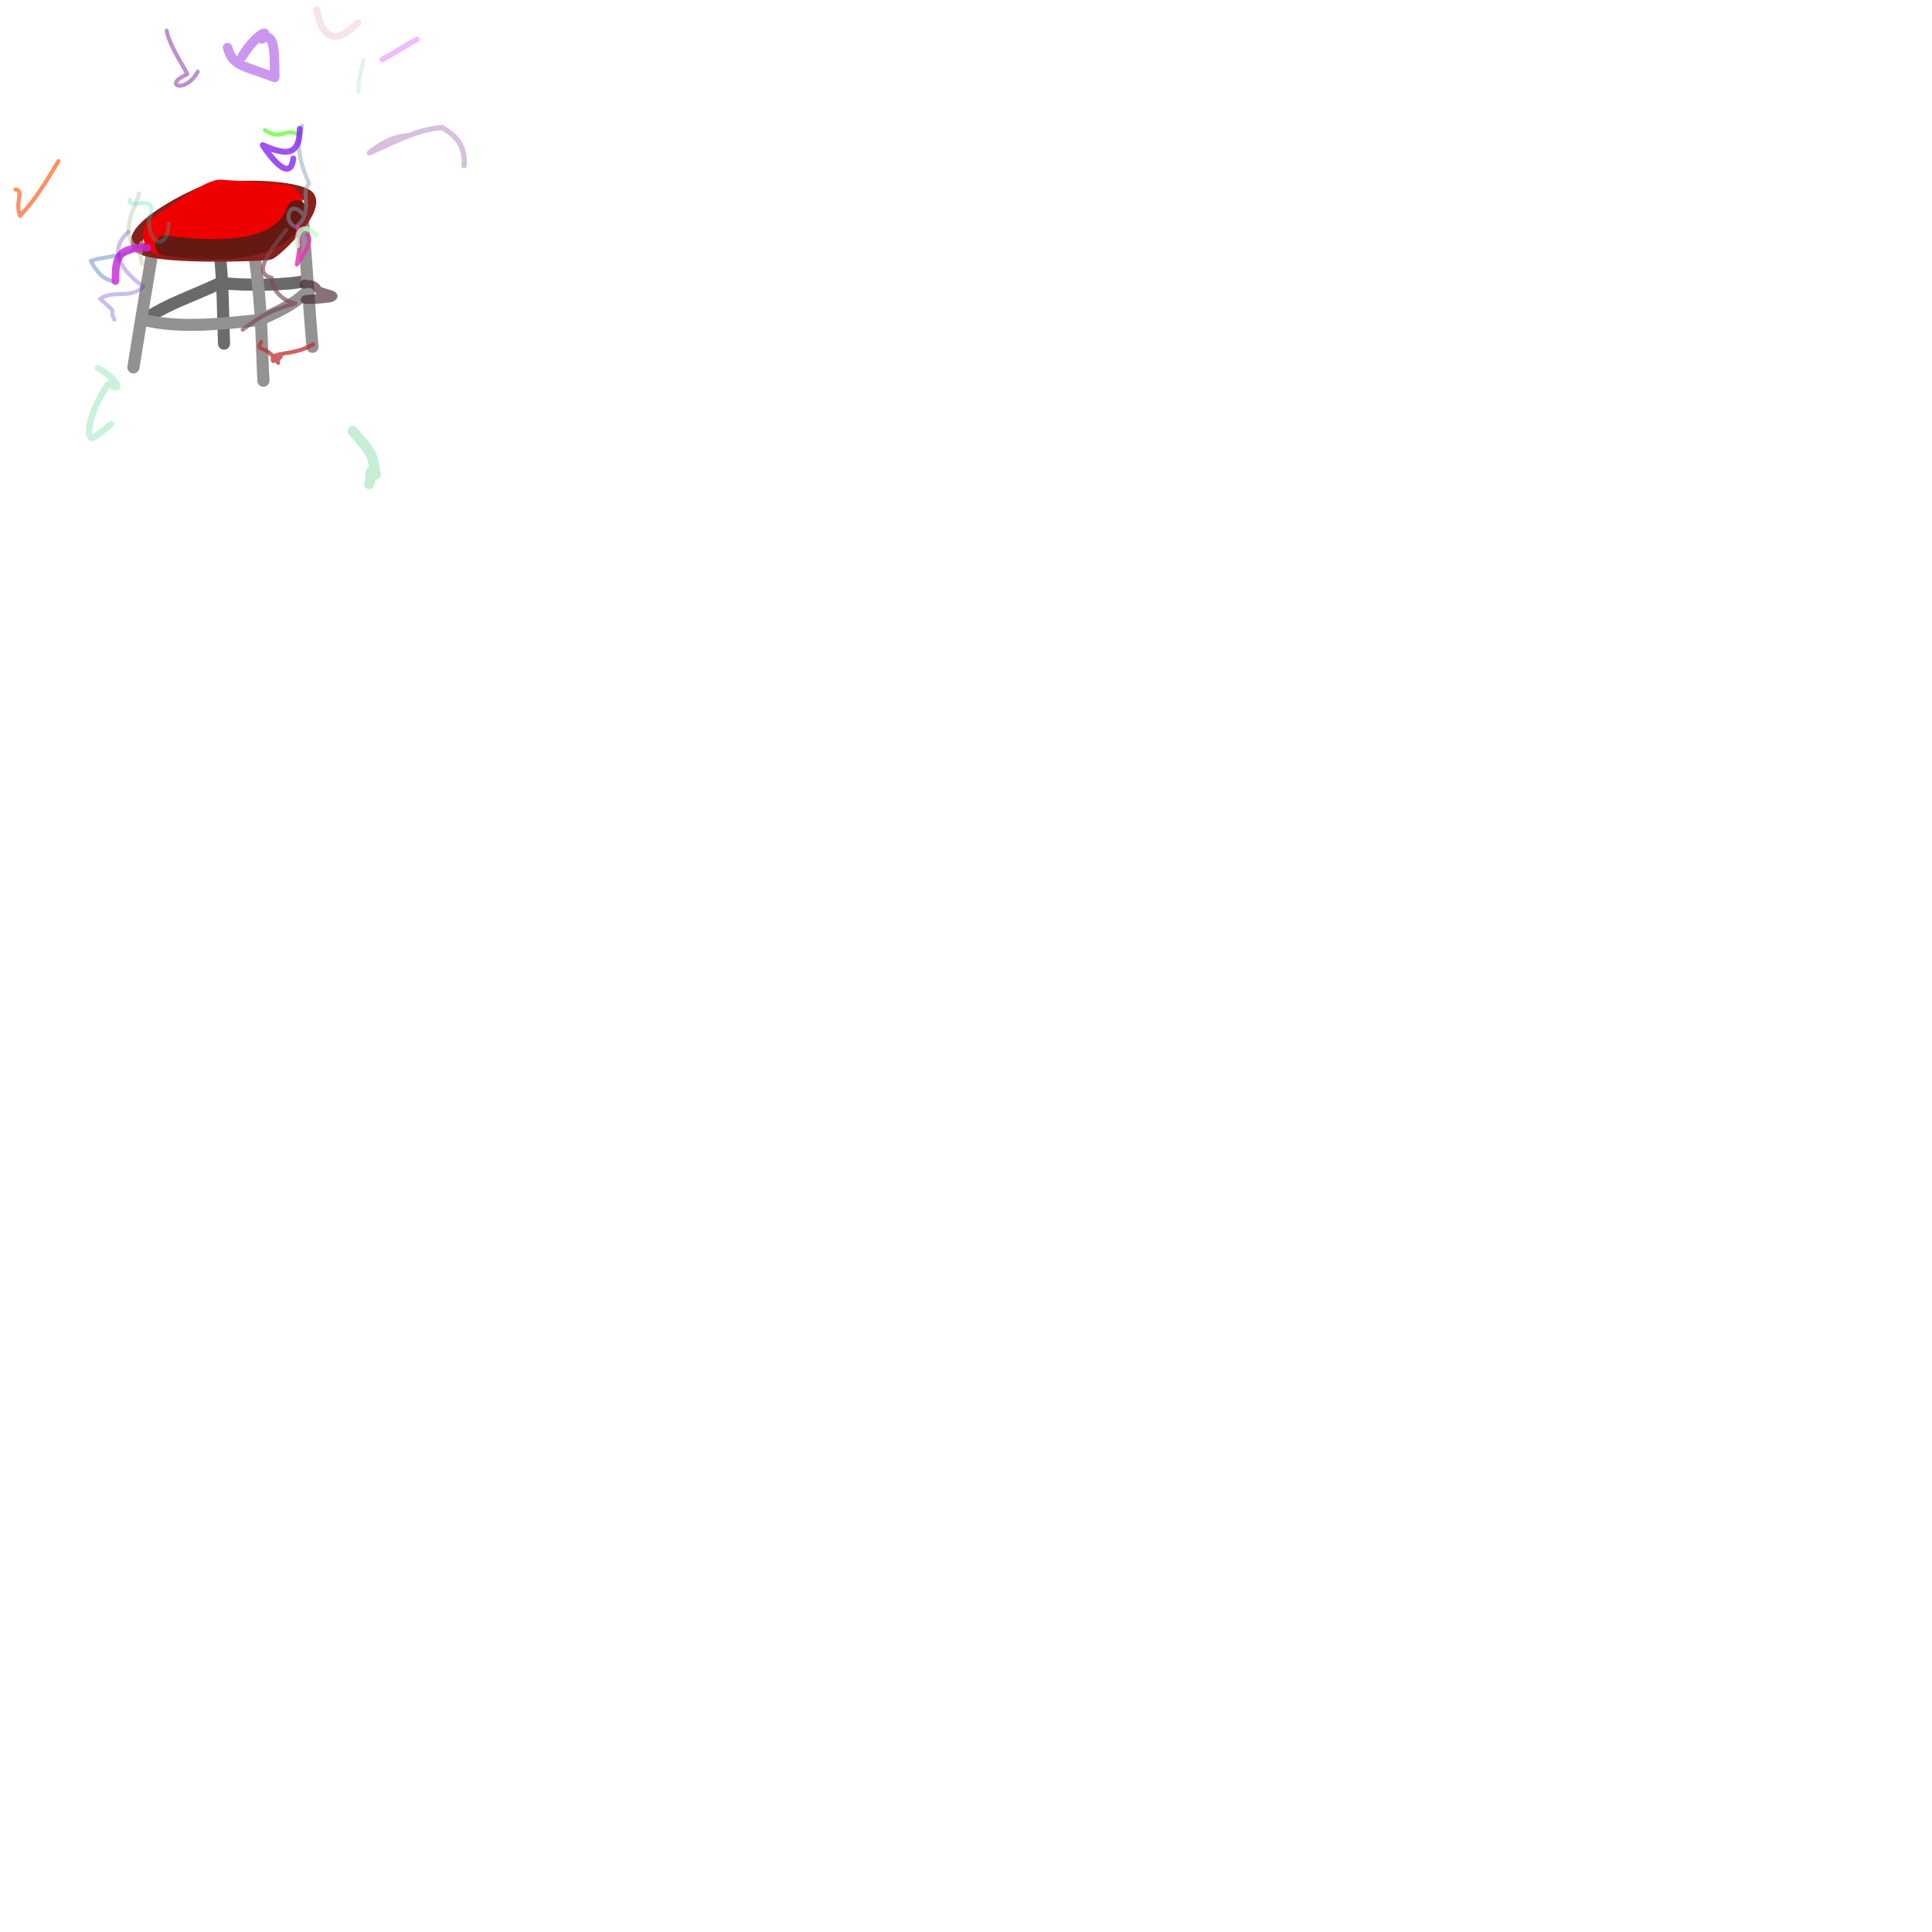
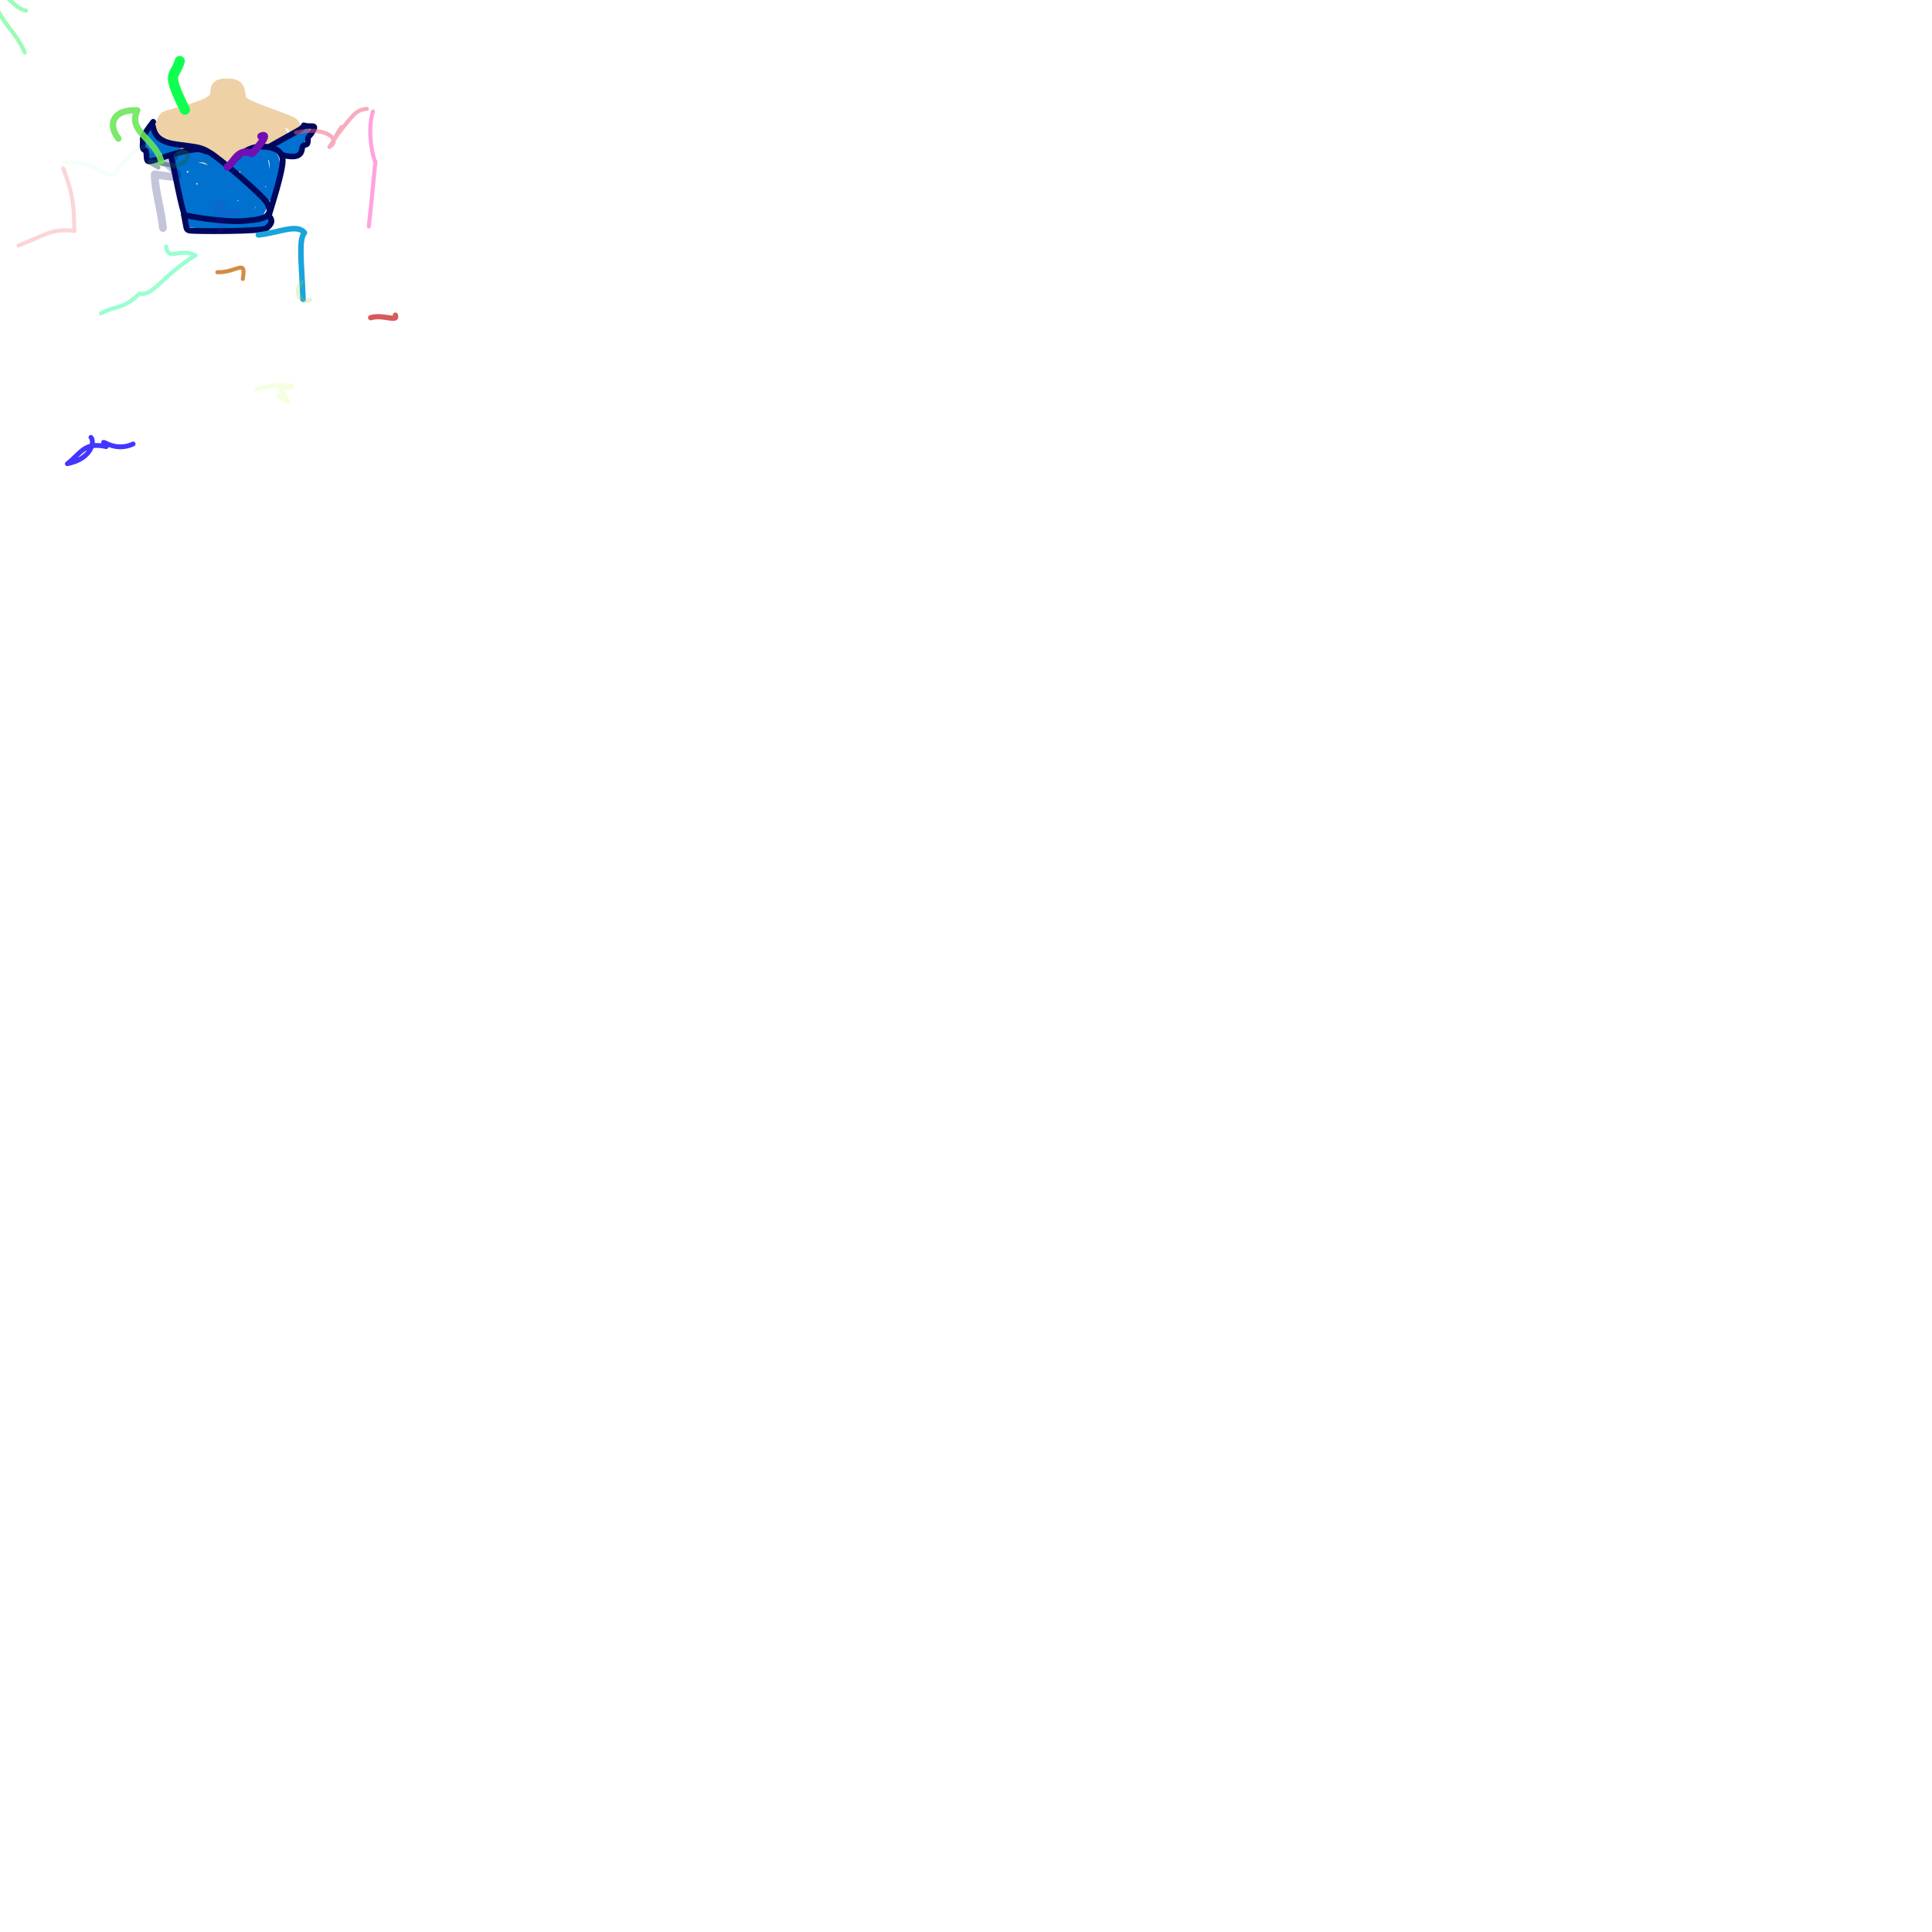
<svg xmlns="http://www.w3.org/2000/svg" version="1.1" width="956.0" height="956.0">
  <defs />
  <g>
-     <path d="M 106.681 107.006 C 110.779 136.794 110.058 150.457 110.859 170.05" stroke-width="5.985" fill="none" stroke="rgb(107, 107, 106)" stroke-opacity="1.0" stroke-linecap="round" stroke-linejoin="round" />
-     <path d="M 71.032 158.201 C 84.994 149.485 91.944 147.943 109.236 139.947 C 120.321 141.496 143.574 141.105 150.875 139.036" stroke-width="6.03" fill="none" stroke="rgb(106, 106, 106)" stroke-opacity="1.0" stroke-linecap="round" stroke-linejoin="round" />
-     <path d="M 75.471 124.047 C 72.256 143.396 69.114 162.585 66.012 181.765" stroke-width="6.024" fill="none" stroke="rgb(147, 146, 145)" stroke-opacity="1.0" stroke-linecap="round" stroke-linejoin="round" />
-     <path d="M 125.842 125.551 C 129.962 155.281 129.258 168.939 130.352 188.418" stroke-width="5.984" fill="none" stroke="rgb(147, 147, 145)" stroke-opacity="1.0" stroke-linecap="round" stroke-linejoin="round" />
-     <path d="M 149.885 108.825 C 151.767 132.194 152.924 151.557 154.601 171.612" stroke-width="5.992" fill="none" stroke="rgb(146, 145, 147)" stroke-opacity="1.0" stroke-linecap="round" stroke-linejoin="round" />
-     <path d="M 71.049 158.32 C 89.134 162.616 108.899 160.335 128.468 158.312 C 139.599 153.533 146.886 149.456 152.391 143.876" stroke-width="5.922" fill="none" stroke="rgb(146, 146, 146)" stroke-opacity="1.0" stroke-linecap="round" stroke-linejoin="round" />
-     <path d="M 133.095 125.488 C 133.812 126.871 157.537 105.124 152.9 97.65 C 149.419 92.059 111.275 89.965 97.911 96.141 C 86.483 101.26 64.76 113.527 68.01 121.168 C 71.166 128.874 133.723 126.093 133.084 125.591" stroke-width="5.968" fill="none" stroke="rgb(136, 32, 27)" stroke-opacity="1.0" stroke-linecap="round" stroke-linejoin="round" />
-     <path d="M 139.802 101.224 C 129.845 100.056 119.296 99.69 108.928 98.907 C 102.545 100.696 84.954 113.388 80.842 116.486 C 93.934 117.188 123.109 104.515 133.443 111.033" stroke-width="20.003" fill="none" stroke="rgb(238, 0, 0)" stroke-opacity="1.0" stroke-linecap="round" stroke-linejoin="round" />
-     <path d="M 81.767 121.5 C 115.551 126.184 140.835 122.387 146.784 104.095" stroke-width="10.006" fill="none" stroke="rgb(102, 24, 19)" stroke-opacity="1.0" stroke-linecap="round" stroke-linejoin="round" />
-     <path d="M 70.349 120.805 C 70.459 118.008 68.217 123.084 70.235 130.441 C 68.758 123.672 71.297 129.364 66.159 121.729 C 59.37 112.13 68.469 100.202 68.797 95.681" stroke-width="2.012" fill="none" stroke="rgb(197, 210, 179)" stroke-opacity="0.528" stroke-linecap="round" stroke-linejoin="round" />
-     <path d="M 154.919 170.385 C 144.793 176.571 133.32 173.52 135.145 178.67 C 142.508 175.972 136.623 174.549 137.627 179.551 C 131.095 169.612 126.247 174.663 129.186 169.232" stroke-width="2.0" fill="none" stroke="rgb(195, 52, 57)" stroke-opacity="0.775" stroke-linecap="round" stroke-linejoin="round" />
-     <path d="M 149.877 105.954 C 143.234 97.948 139.447 110.099 146.561 112.248 C 155.685 104.661 148.161 94.989 153.029 91.045 C 148.873 81.623 145.993 72.315 149.508 62.277" stroke-width="2.0" fill="none" stroke="rgb(127, 162, 185)" stroke-opacity="0.479" stroke-linecap="round" stroke-linejoin="round" />
-     <path d="M 67.038 121.523 C 65.987 127.206 53.743 126.141 44.875 129.101 C 48.722 136.025 51.721 138.125 55.669 139.052" stroke-width="2.0" fill="none" stroke="rgb(120, 152, 204)" stroke-opacity="0.576" stroke-linecap="round" stroke-linejoin="round" />
-     <path d="M 150.764 140.234 C 147.827 142.828 156.985 136.091 158.797 147.456 C 143.581 147.985 152.509 149.383 163.532 147.607 C 168.992 145.576 158.417 144.996 156.753 142.919" stroke-width="3.851" fill="none" stroke="rgb(66, 33, 45)" stroke-opacity="0.632" stroke-linecap="round" stroke-linejoin="round" />
-     <path d="M 147.365 112.008 C 147.149 114.786 149.566 116.963 146.869 130.87 C 150.215 126.499 155.082 118.39 151.993 116.285" stroke-width="2.0" fill="none" stroke="rgb(227, 54, 173)" stroke-opacity="0.833" stroke-linecap="round" stroke-linejoin="round" />
-     <path d="M 156.518 116.434 C 150.163 109.711 146.297 114.272 147.23 121.686" stroke-width="2.393" fill="none" stroke="rgb(192, 252, 196)" stroke-opacity="0.776" stroke-linecap="round" stroke-linejoin="round" />
-     <path d="M 162.545 140.01 C 163.654 143.329 168.093 151.119 158.994 147.539" stroke-width="2.0" fill="none" stroke="rgb(228, 178, 24)" stroke-opacity="0.0" stroke-linecap="round" stroke-linejoin="round" />
-     <path d="M 64.286 98.942 C 62.381 104.637 79.909 94.257 73.649 108.359 C 73.414 121.007 82.606 124.55 83.517 110.74" stroke-width="2.0" fill="none" stroke="rgb(38, 213, 178)" stroke-opacity="0.264" stroke-linecap="round" stroke-linejoin="round" />
-     <path d="M 57.116 139.072 C 57.291 128.32 57.302 122.379 72.958 122.567" stroke-width="3.768" fill="none" stroke="rgb(200, 40, 214)" stroke-opacity="0.815" stroke-linecap="round" stroke-linejoin="round" />
-     <path d="M 148.181 66.64 C 139.734 62.859 140.176 69.99 131.052 64.438" stroke-width="2.037" fill="none" stroke="rgb(121, 254, 86)" stroke-opacity="0.883" stroke-linecap="round" stroke-linejoin="round" />
-     <path d="M 148.345 63.717 C 148.22 77.281 141.571 76.991 130.004 71.834 C 136.241 81.279 143.887 88.938 145.133 78.452" stroke-width="2.928" fill="none" stroke="rgb(128, 26, 236)" stroke-opacity="0.752" stroke-linecap="round" stroke-linejoin="round" />
-     <path d="M 141.693 113.733 C 131.12 126.925 125.85 135.487 134.409 137.445 C 134.237 142.417 138.87 148.734 146.081 150.056 C 133.384 153.916 129.84 155.739 120.104 163.1" stroke-width="2.0" fill="none" stroke="rgb(125, 71, 87)" stroke-opacity="0.675" stroke-linecap="round" stroke-linejoin="round" />
-     <path d="M 48.589 182.197 C 58.807 187.852 61.039 195.208 53.639 189.898 C 49.316 195.908 43.585 207.077 44.132 214.678 C 45.144 218.514 45.492 217.157 54.997 209.926" stroke-width="3.191" fill="none" stroke="rgb(186, 238, 208)" stroke-opacity="0.772" stroke-linecap="round" stroke-linejoin="round" />
-     <path d="M 177.044 11.18 C 166.904 21.939 159.473 20.002 156.74 4.81" stroke-width="3.435" fill="none" stroke="rgb(232, 167, 204)" stroke-opacity="0.317" stroke-linecap="round" stroke-linejoin="round" />
-     <path d="M 119.809 27.954 C 127.374 15.963 134.278 13.949 129.457 19.258 C 135.949 15.634 135.823 25.054 135.928 38.333 C 120.06 32.304 115.018 32.673 112.622 23.571" stroke-width="4.727" fill="none" stroke="rgb(146, 41, 222)" stroke-opacity="0.483" stroke-linecap="round" stroke-linejoin="round" />
-     <path d="M 177.51 45.49 C 176.901 40.625 178.648 35.706 179.807 30.016" stroke-width="2.0" fill="none" stroke="rgb(41, 183, 141)" stroke-opacity="0.146" stroke-linecap="round" stroke-linejoin="round" />
-     <path d="M 82.479 15.21 C 84.054 23.008 90.073 31.338 92.699 36.702 C 79.943 42.313 91.884 46.613 97.829 35.488" stroke-width="2.0" fill="none" stroke="rgb(177, 118, 195)" stroke-opacity="0.82" stroke-linecap="round" stroke-linejoin="round" />
-     <path d="M 189.063 29.515 C 195.963 25.644 202.31 21.569 206.299 19.498" stroke-width="2.696" fill="none" stroke="rgb(228, 146, 255)" stroke-opacity="0.598" stroke-linecap="round" stroke-linejoin="round" />
-     <path d="M 174.513 213.267 C 185.34 225.781 183.978 224.808 185.888 234.783 C 182.239 229.499 183.989 237.419 182.655 239.506" stroke-width="5.076" fill="none" stroke="rgb(12, 179, 70)" stroke-opacity="0.234" stroke-linecap="round" stroke-linejoin="round" />
-     <path d="M 201.678 67.151 C 193.239 67.738 186.792 72.325 182.772 75.674 C 195.028 70.258 206.155 64.068 218.794 63.11 C 223.196 65.856 230.607 70.189 229.638 82.003" stroke-width="2.573" fill="none" stroke="rgb(140, 81, 157)" stroke-opacity="0.363" stroke-linecap="round" stroke-linejoin="round" />
-     <path d="M 7.644 93.774 C 12.098 94.001 7.211 100.283 9.946 106.828 C 17.958 97.962 21.75 91.583 28.93 79.693" stroke-width="2.0" fill="none" stroke="rgb(255, 98, 32)" stroke-opacity="0.706" stroke-linecap="round" stroke-linejoin="round" />
-     <path d="M 56.566 158.109 C 53.361 151.552 59.777 156.852 49.583 147.912 C 55.745 143.174 64.478 148.254 70.884 141.816 C 56.722 131.373 55.287 122.121 63.465 114.792" stroke-width="2.0" fill="none" stroke="rgb(93, 45, 194)" stroke-opacity="0.309" stroke-linecap="round" stroke-linejoin="round" />
+     <path d="M 106.139 49.03 C 102.939 53.499 83.728 57.131 81.917 58.299 C 80.15 59.656 77.758 71.279 79.904 73.199 C 81.883 75.181 90.181 70.915 95.658 75.586 C 108.83 86.612 112.439 98.811 129.249 73.759 C 130.773 72.183 143.377 76.763 144.508 75.23 C 145.631 73.7 148.115 63.197 144.167 61.032 C 140.219 58.844 120.543 53.013 119.074 49.976 C 117.37 46.824 119.686 42.078 113.022 42.074 C 106.303 41.903 107.722 43.966 107.186 47.161" stroke-width="6.441" fill="none" stroke="rgb(238, 209, 166)" stroke-opacity="1.0" stroke-linecap="round" stroke-linejoin="round" />
+     <path d="M 112.342 51.089 C 111.929 56.777 86.874 59.349 89.533 67.075 C 109.644 69.062 109.377 94.849 127.575 74.397 C 129.629 72.092 136.179 68.728 135.634 67.939 C 135.239 67.172 112.284 56.222 113.214 54.614" stroke-width="14.176" fill="none" stroke="rgb(238, 210, 166)" stroke-opacity="1.0" stroke-linecap="round" stroke-linejoin="round" />
+     <path d="M 111.596 68.926 C 105.071 73.49 107.924 88.276 109.323 88.351 C 110.802 88.69 114.341 72.798 114.441 70.389 C 114.623 68.121 104.397 71.288 104.759 72.87" stroke-width="25.423" fill="none" stroke="rgb(239, 209, 166)" stroke-opacity="1.0" stroke-linecap="round" stroke-linejoin="round" />
+     <path d="M 74.283 67.006 C 73.478 71.603 73.372 76.199 74.497 76.13 C 75.54 76.038 74.164 70.458 75.867 70.515 C 77.404 70.193 76.614 75.714 77.477 75.031 C 78.506 74.478 77.308 70.474 79.673 71.919 C 81.813 73.414 81.807 76.029 84.042 74.195 C 86.154 72.43 86.47 72.147 87.013 72.792" stroke-width="5.178" fill="none" stroke="rgb(0, 112, 208)" stroke-opacity="1.0" stroke-linecap="round" stroke-linejoin="round" />
+     <path d="M 86.666 78.706 C 103.143 77.114 101.512 77.057 106.127 81.257 C 109.386 84.227 130.42 99.743 129.365 102.282 C 128.377 104.806 127.843 107.164 118.673 106.315 C 109.551 105.354 95.201 105.585 94.449 103.488 C 93.938 101.264 88.489 81.657 89.388 81.73 C 90.325 81.768 100.716 82.728 103.472 85.238 C 106.348 87.529 124.902 100.471 124.031 101.389 C 123.103 102.366 100.62 102.704 99.427 101.25 C 97.898 99.934 92.562 89.1 94.59 87.249 C 96.583 85.433 115.651 98.773 115.171 98.781 C 114.631 98.862 104.445 98.924 102.605 98.211 C 101.219 97.459 99.372 94.283 99.869 92.676 C 100.372 91.128 103.742 96.652 104.97 96.088" stroke-width="5.213" fill="none" stroke="rgb(0, 113, 207)" stroke-opacity="1.0" stroke-linecap="round" stroke-linejoin="round" />
+     <path d="M 117.621 82.459 C 124.346 77.08 129.935 75.604 133.574 76.658 C 139.058 78.293 133.552 96.491 132.479 96.976 C 131.752 97.451 122.224 86.278 121.489 85.183 C 120.917 83.877 129.881 78.299 130.188 80.012 C 130.667 81.401 131.527 90.232 130.628 89.783 C 129.627 89.303 124.3 86.118 126.244 84.496 C 128.231 82.853 127.77 83.644 128.101 84.856" stroke-width="5.145" fill="none" stroke="rgb(0, 112, 208)" stroke-opacity="1.0" stroke-linecap="round" stroke-linejoin="round" />
+     <path d="M 139.229 71.775 C 148.815 66.781 151.141 63.423 150.558 65 C 149.899 66.49 148.575 69.094 147.6 69.728 C 146.787 70.529 147.754 73.435 145.732 73.415 C 143.842 73.732 139.745 73.906 140.905 72.782 C 142.148 71.702 143.761 72.69 145.094 71.316" stroke-width="5.19" fill="none" stroke="rgb(0, 113, 208)" stroke-opacity="1.0" stroke-linecap="round" stroke-linejoin="round" />
+     <path d="M 94.01 109.89 C 105.93 111.493 113.532 111.969 117.975 111.532 C 122.34 111.195 129.113 111.117 131.366 109.882" stroke-width="5.111" fill="none" stroke="rgb(0, 111, 207)" stroke-opacity="1.0" stroke-linecap="round" stroke-linejoin="round" />
+     <path d="M 75.401 61.46 C 76.321 64.857 76.388 69.641 86.473 71.317 C 96.566 72.777 98.977 72.425 103.838 75.515 C 108.795 78.341 130.175 96.922 132.095 100.357 C 136.408 108.127 128.6 108.767 119.01 109.441 C 109.578 109.805 93.103 107.054 91.662 106.427 C 90.088 105.785 85.85 81.3 84.632 77.4" stroke-width="2.855" fill="none" stroke="rgb(0, 8, 93)" stroke-opacity="1.0" stroke-linecap="round" stroke-linejoin="round" />
+     <path d="M 75.815 60.275 C 73.475 63.212 70.239 67.672 70.639 69.154 C 70.873 70.629 69.879 73.838 71.586 74.2 C 73.151 74.603 71.844 79.457 73.454 79.824 C 75.071 80.254 81.2 77.168 89.81 75.208 C 98.425 73.304 98.809 73.697 101.937 74.93" stroke-width="2.836" fill="none" stroke="rgb(0, 8, 93)" stroke-opacity="1.0" stroke-linecap="round" stroke-linejoin="round" />
+     <path d="M 113.031 81.847 C 117.544 77.88 121.155 73.519 127.241 72.709 C 133.413 72.016 139.62 73.728 139.863 78.856 C 140.288 84.033 134.127 102.71 133.324 105.614" stroke-width="2.912" fill="none" stroke="rgb(0, 7, 94)" stroke-opacity="1.0" stroke-linecap="round" stroke-linejoin="round" />
+     <path d="M 133.75 72.335 C 147.913 64.254 148.488 64.439 150.561 62.352" stroke-width="2.9" fill="none" stroke="rgb(0, 7, 93)" stroke-opacity="1.0" stroke-linecap="round" stroke-linejoin="round" />
+     <path d="M 150.329 62 C 153.393 63.126 157.175 61.057 154.847 64.818 C 152.706 68.55 152.443 66.589 152.348 69.825 C 152.241 73.073 149.856 70.318 149.508 73.539 C 149.124 76.721 147.065 78.703 139.209 76.536" stroke-width="2.79" fill="none" stroke="rgb(0, 8, 93)" stroke-opacity="1.0" stroke-linecap="round" stroke-linejoin="round" />
+     <path d="M 90.948 106.028 C 92.617 113.596 91.805 113.555 93.896 114.087 C 96.092 114.488 129.545 114.681 131.919 112.91 C 135.678 109.759 134.236 108.193 132.555 106.222" stroke-width="2.914" fill="none" stroke="rgb(0, 8, 92)" stroke-opacity="1.0" stroke-linecap="round" stroke-linejoin="round" />
+     <path d="M 86.917 76.959 C 92.56 71.782 97.303 79.529 86.288 82.044 C 77.233 80.704 68.837 77.507 78.335 82.828" stroke-width="2.185" fill="none" stroke="rgb(24, 96, 83)" stroke-opacity="0.451" stroke-linecap="round" stroke-linejoin="round" />
+     <path d="M 127.847 116.261 C 138.061 115.161 146.958 110.518 150.659 115.172 C 147.668 118.744 149.194 128.673 149.95 148.093" stroke-width="2.739" fill="none" stroke="rgb(26, 164, 221)" stroke-opacity="1.0" stroke-linecap="round" stroke-linejoin="round" />
+     <path d="M 146.48 65.611 C 160.543 62.298 169.466 68.953 162.948 72.731 C 171.398 60.373 170.057 60.342 165.931 67.867 C 174.654 57.113 175.758 54.405 181.523 53.863" stroke-width="2.0" fill="none" stroke="rgb(240, 91, 123)" stroke-opacity="0.498" stroke-linecap="round" stroke-linejoin="round" />
+     <path d="M 74.819 74.781 C 74.772 68.683 64.742 74.272 56.4 86.441 C 51.791 87.251 45.373 79.358 32.162 80.416" stroke-width="2.0" fill="none" stroke="rgb(128, 255, 183)" stroke-opacity="0.083" stroke-linecap="round" stroke-linejoin="round" />
+     <path d="M 80.78 80.41 C 89.073 77.041 86.463 76.589 81.755 80.197 C 92.293 89.258 88.032 87.966 76.603 86.296 C 76.392 92.83 79.718 103.725 80.63 112.77" stroke-width="3.904" fill="none" stroke="rgb(0, 0, 99)" stroke-opacity="0.232" stroke-linecap="round" stroke-linejoin="round" />
+     <path d="M 31.318 83.337 C 36.465 97.142 36.483 101.468 36.79 114.28 C 26.044 113.06 24.306 115.393 9.163 121.474" stroke-width="2.0" fill="none" stroke="rgb(243, 88, 93)" stroke-opacity="0.251" stroke-linecap="round" stroke-linejoin="round" />
+     <path d="M 149.198 139.741 C 144.938 145.112 149.425 150.615 153.378 148.345" stroke-width="2.154" fill="none" stroke="rgb(153, 206, 75)" stroke-opacity="0.238" stroke-linecap="round" stroke-linejoin="round" />
+     <path d="M 79.774 79.784 C 76.285 68.17 63.099 65.18 67.903 54.604 C 55.456 54.103 53.33 61.76 58.585 68.589" stroke-width="3.126" fill="none" stroke="rgb(106, 231, 87)" stroke-opacity="0.879" stroke-linecap="round" stroke-linejoin="round" />
+     <path d="M 184.55 55.154 C 181.069 66.119 185.393 80.773 185.778 79.967 C 185.455 82.293 184.036 98.472 182.498 112.066" stroke-width="2.0" fill="none" stroke="rgb(255, 35, 179)" stroke-opacity="0.42" stroke-linecap="round" stroke-linejoin="round" />
+     <path d="M 12.22 26.02 C 7.849 15.395 0.917 12.188 -3.39 -0.542 C -0.405 -9.335 6.622 4.77 12.858 5.208" stroke-width="2.0" fill="none" stroke="rgb(32, 248, 92)" stroke-opacity="0.446" stroke-linecap="round" stroke-linejoin="round" />
+     <path d="M 120.142 138.038 C 121.882 127.617 117.436 134.924 107.55 134.71" stroke-width="2.0" fill="none" stroke="rgb(210, 135, 59)" stroke-opacity="0.956" stroke-linecap="round" stroke-linejoin="round" />
+     <path d="M 49.992 155.025 C 57.396 150.997 61.031 153.254 69.02 145.259 C 75.803 146.772 79.834 136.777 96.736 126.322 C 88.833 122.401 83.297 129.552 82.213 121.992" stroke-width="2.016" fill="none" stroke="rgb(21, 255, 147)" stroke-opacity="0.433" stroke-linecap="round" stroke-linejoin="round" />
+     <path d="M 137.79 195.78 C 145.911 201.149 142.716 200.177 138.571 192.137 C 150.8 192.482 143.986 187.926 126.829 192.679" stroke-width="2.0" fill="none" stroke="rgb(212, 255, 141)" stroke-opacity="0.281" stroke-linecap="round" stroke-linejoin="round" />
+     <path d="M 88.923 30.218 C 86.463 38.976 81.753 34.442 91.509 54.293" stroke-width="5.051" fill="none" stroke="rgb(15, 255, 80)" stroke-opacity="1.0" stroke-linecap="round" stroke-linejoin="round" />
+     <path d="M 195.654 155.935 C 197.086 159.691 189.559 155.301 183.393 157.21" stroke-width="2.57" fill="none" stroke="rgb(208, 65, 69)" stroke-opacity="0.871" stroke-linecap="round" stroke-linejoin="round" />
+     <path d="M 45.004 216.434 C 46.886 218.254 45.692 226.954 33.319 229.463 C 40.124 224.298 41.616 218.533 52.557 221 C 48.17 214.794 55.239 224.577 65.864 219.68" stroke-width="2.392" fill="none" stroke="rgb(52, 37, 255)" stroke-opacity="0.921" stroke-linecap="round" stroke-linejoin="round" />
+     <path d="M 129.136 67.43 C 133.147 65.655 129.559 70.789 124.73 75.996 C 117.596 72.782 115.483 81.158 112.402 82.575" stroke-width="3.636" fill="none" stroke="rgb(114, 14, 180)" stroke-opacity="1.0" stroke-linecap="round" stroke-linejoin="round" />
+     <path d="M 116.736 105.022 C 106.925 105.941 109.199 104.405 109.926 100.52 C 103.49 104.212 111.662 109.217 109.325 112.893" stroke-width="3.6" fill="none" stroke="rgb(95, 28, 202)" stroke-opacity="0.107" stroke-linecap="round" stroke-linejoin="round" />
  </g>
</svg>
